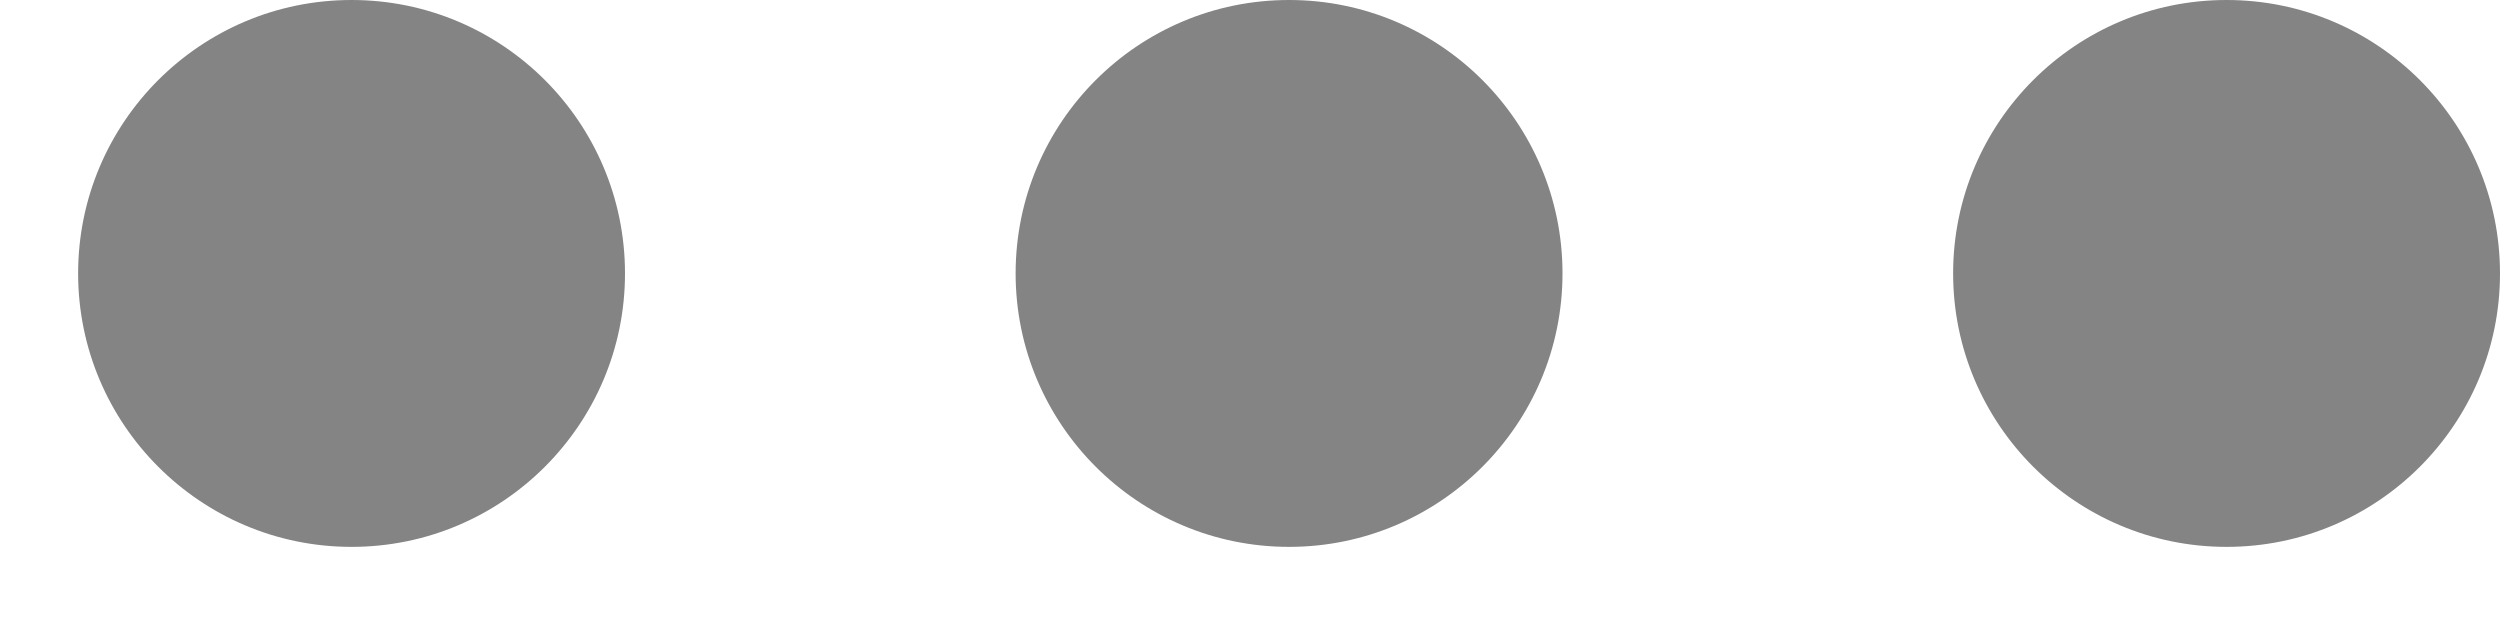
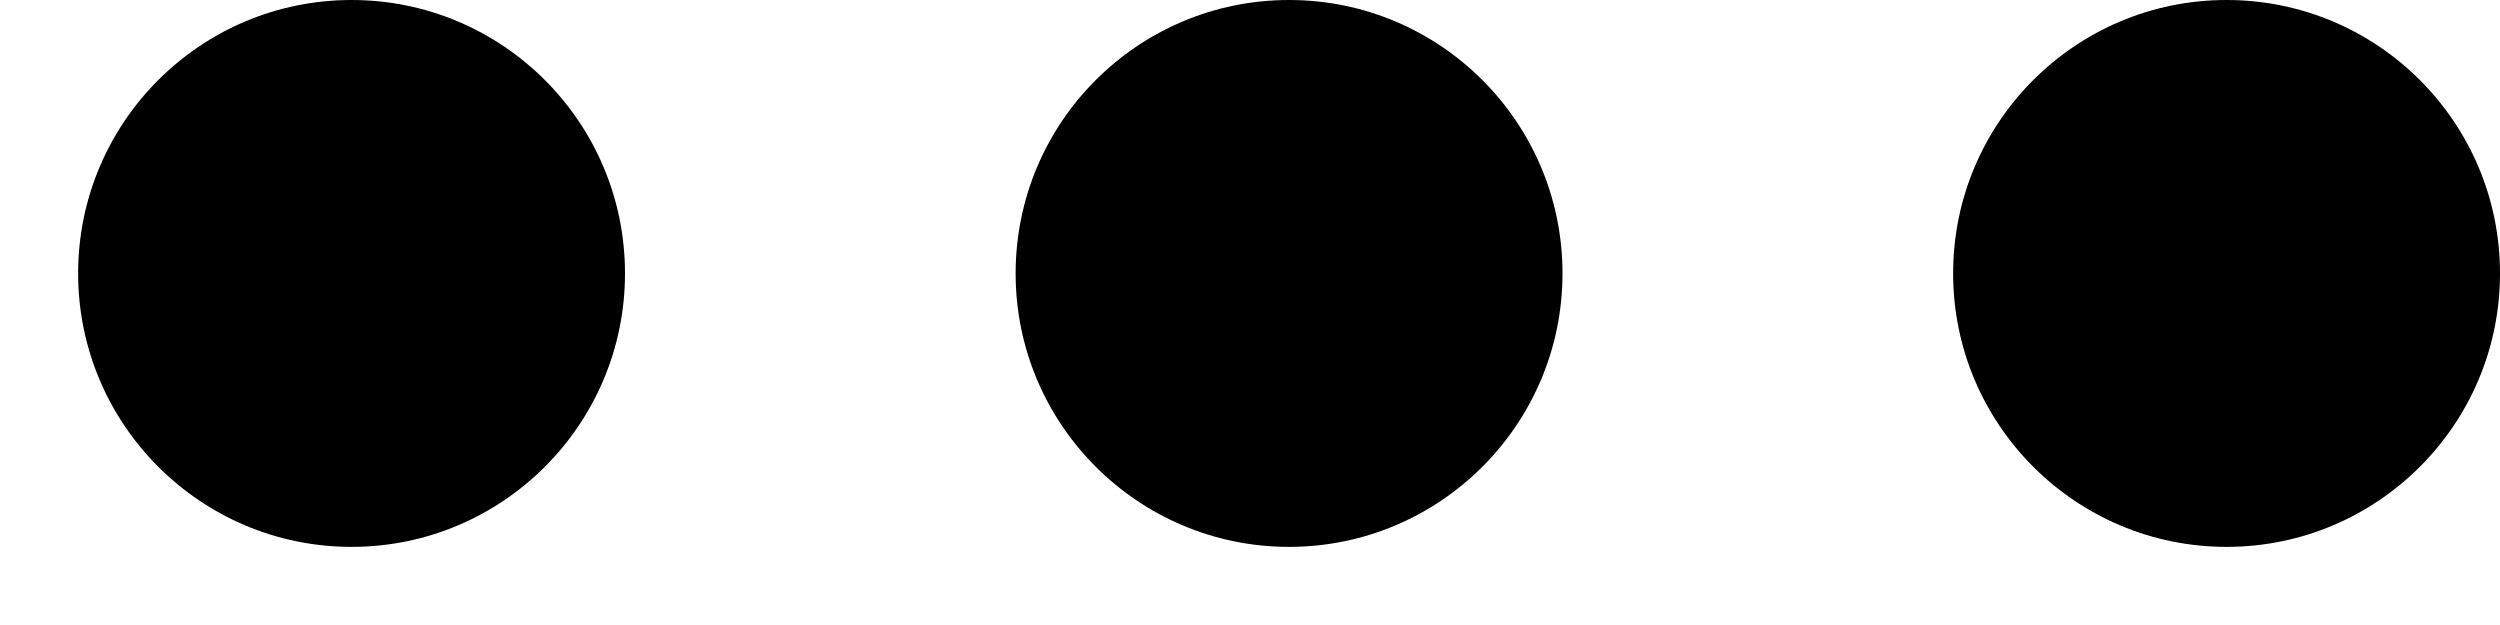
<svg xmlns="http://www.w3.org/2000/svg" width="16" height="4" viewBox="0 0 16 4" fill="none">
-   <path d="M4 1.75C4 2.716 3.216 3.5 2.25 3.5C1.284 3.5 0.5 2.716 0.5 1.75C0.5 0.783 1.284 0 2.25 0C3.216 0 4 0.783 4 1.75ZM10 1.75C10 2.716 9.216 3.5 8.25 3.5C7.284 3.5 6.5 2.716 6.5 1.75C6.5 0.783 7.284 0 8.25 0C9.216 0 10 0.783 10 1.75ZM14.25 3.5C15.216 3.5 16 2.716 16 1.75C16 0.783 15.216 0 14.25 0C13.284 0 12.5 0.783 12.5 1.75C12.5 2.716 13.284 3.5 14.25 3.5Z" fill="#848484" />
+   <path d="M4 1.75C4 2.716 3.216 3.5 2.25 3.5C1.284 3.5 0.5 2.716 0.5 1.75C0.5 0.783 1.284 0 2.25 0C3.216 0 4 0.783 4 1.75ZM10 1.75C10 2.716 9.216 3.5 8.25 3.5C7.284 3.5 6.5 2.716 6.5 1.75C6.5 0.783 7.284 0 8.25 0C9.216 0 10 0.783 10 1.75ZM14.25 3.5C15.216 3.5 16 2.716 16 1.75C16 0.783 15.216 0 14.25 0C13.284 0 12.5 0.783 12.5 1.75C12.5 2.716 13.284 3.5 14.25 3.5Z" fill="#000" />
</svg>
